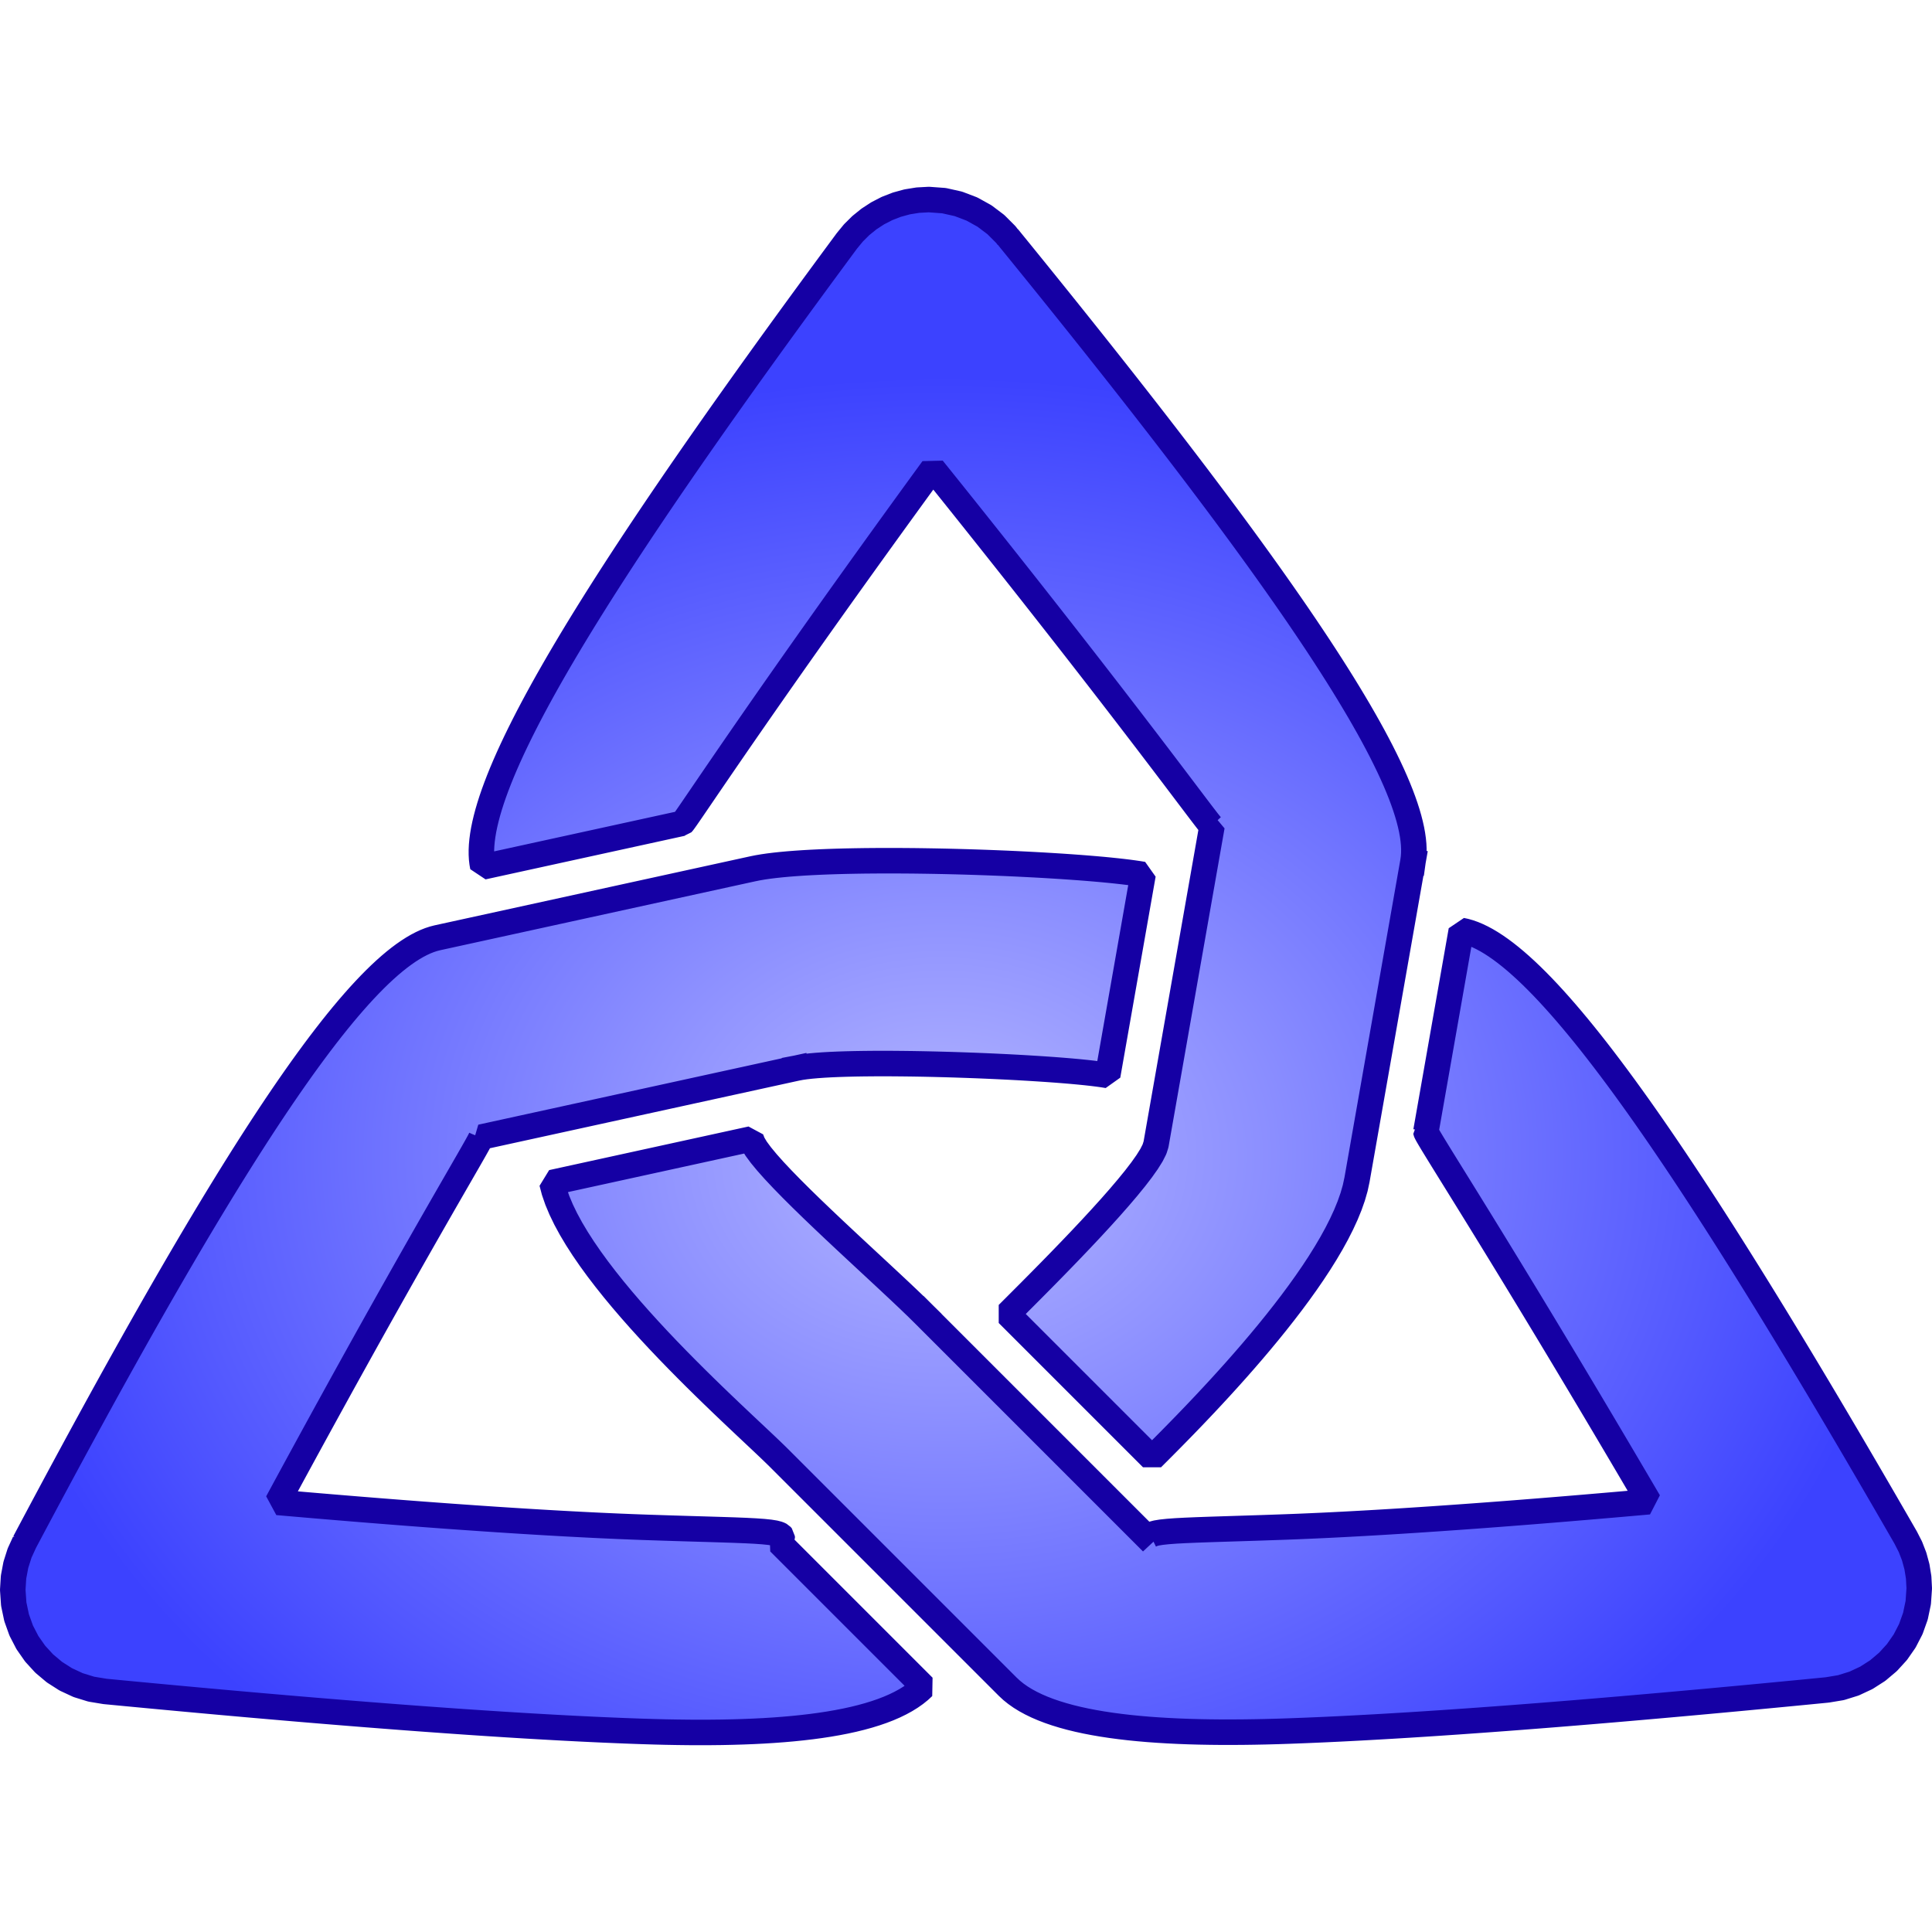
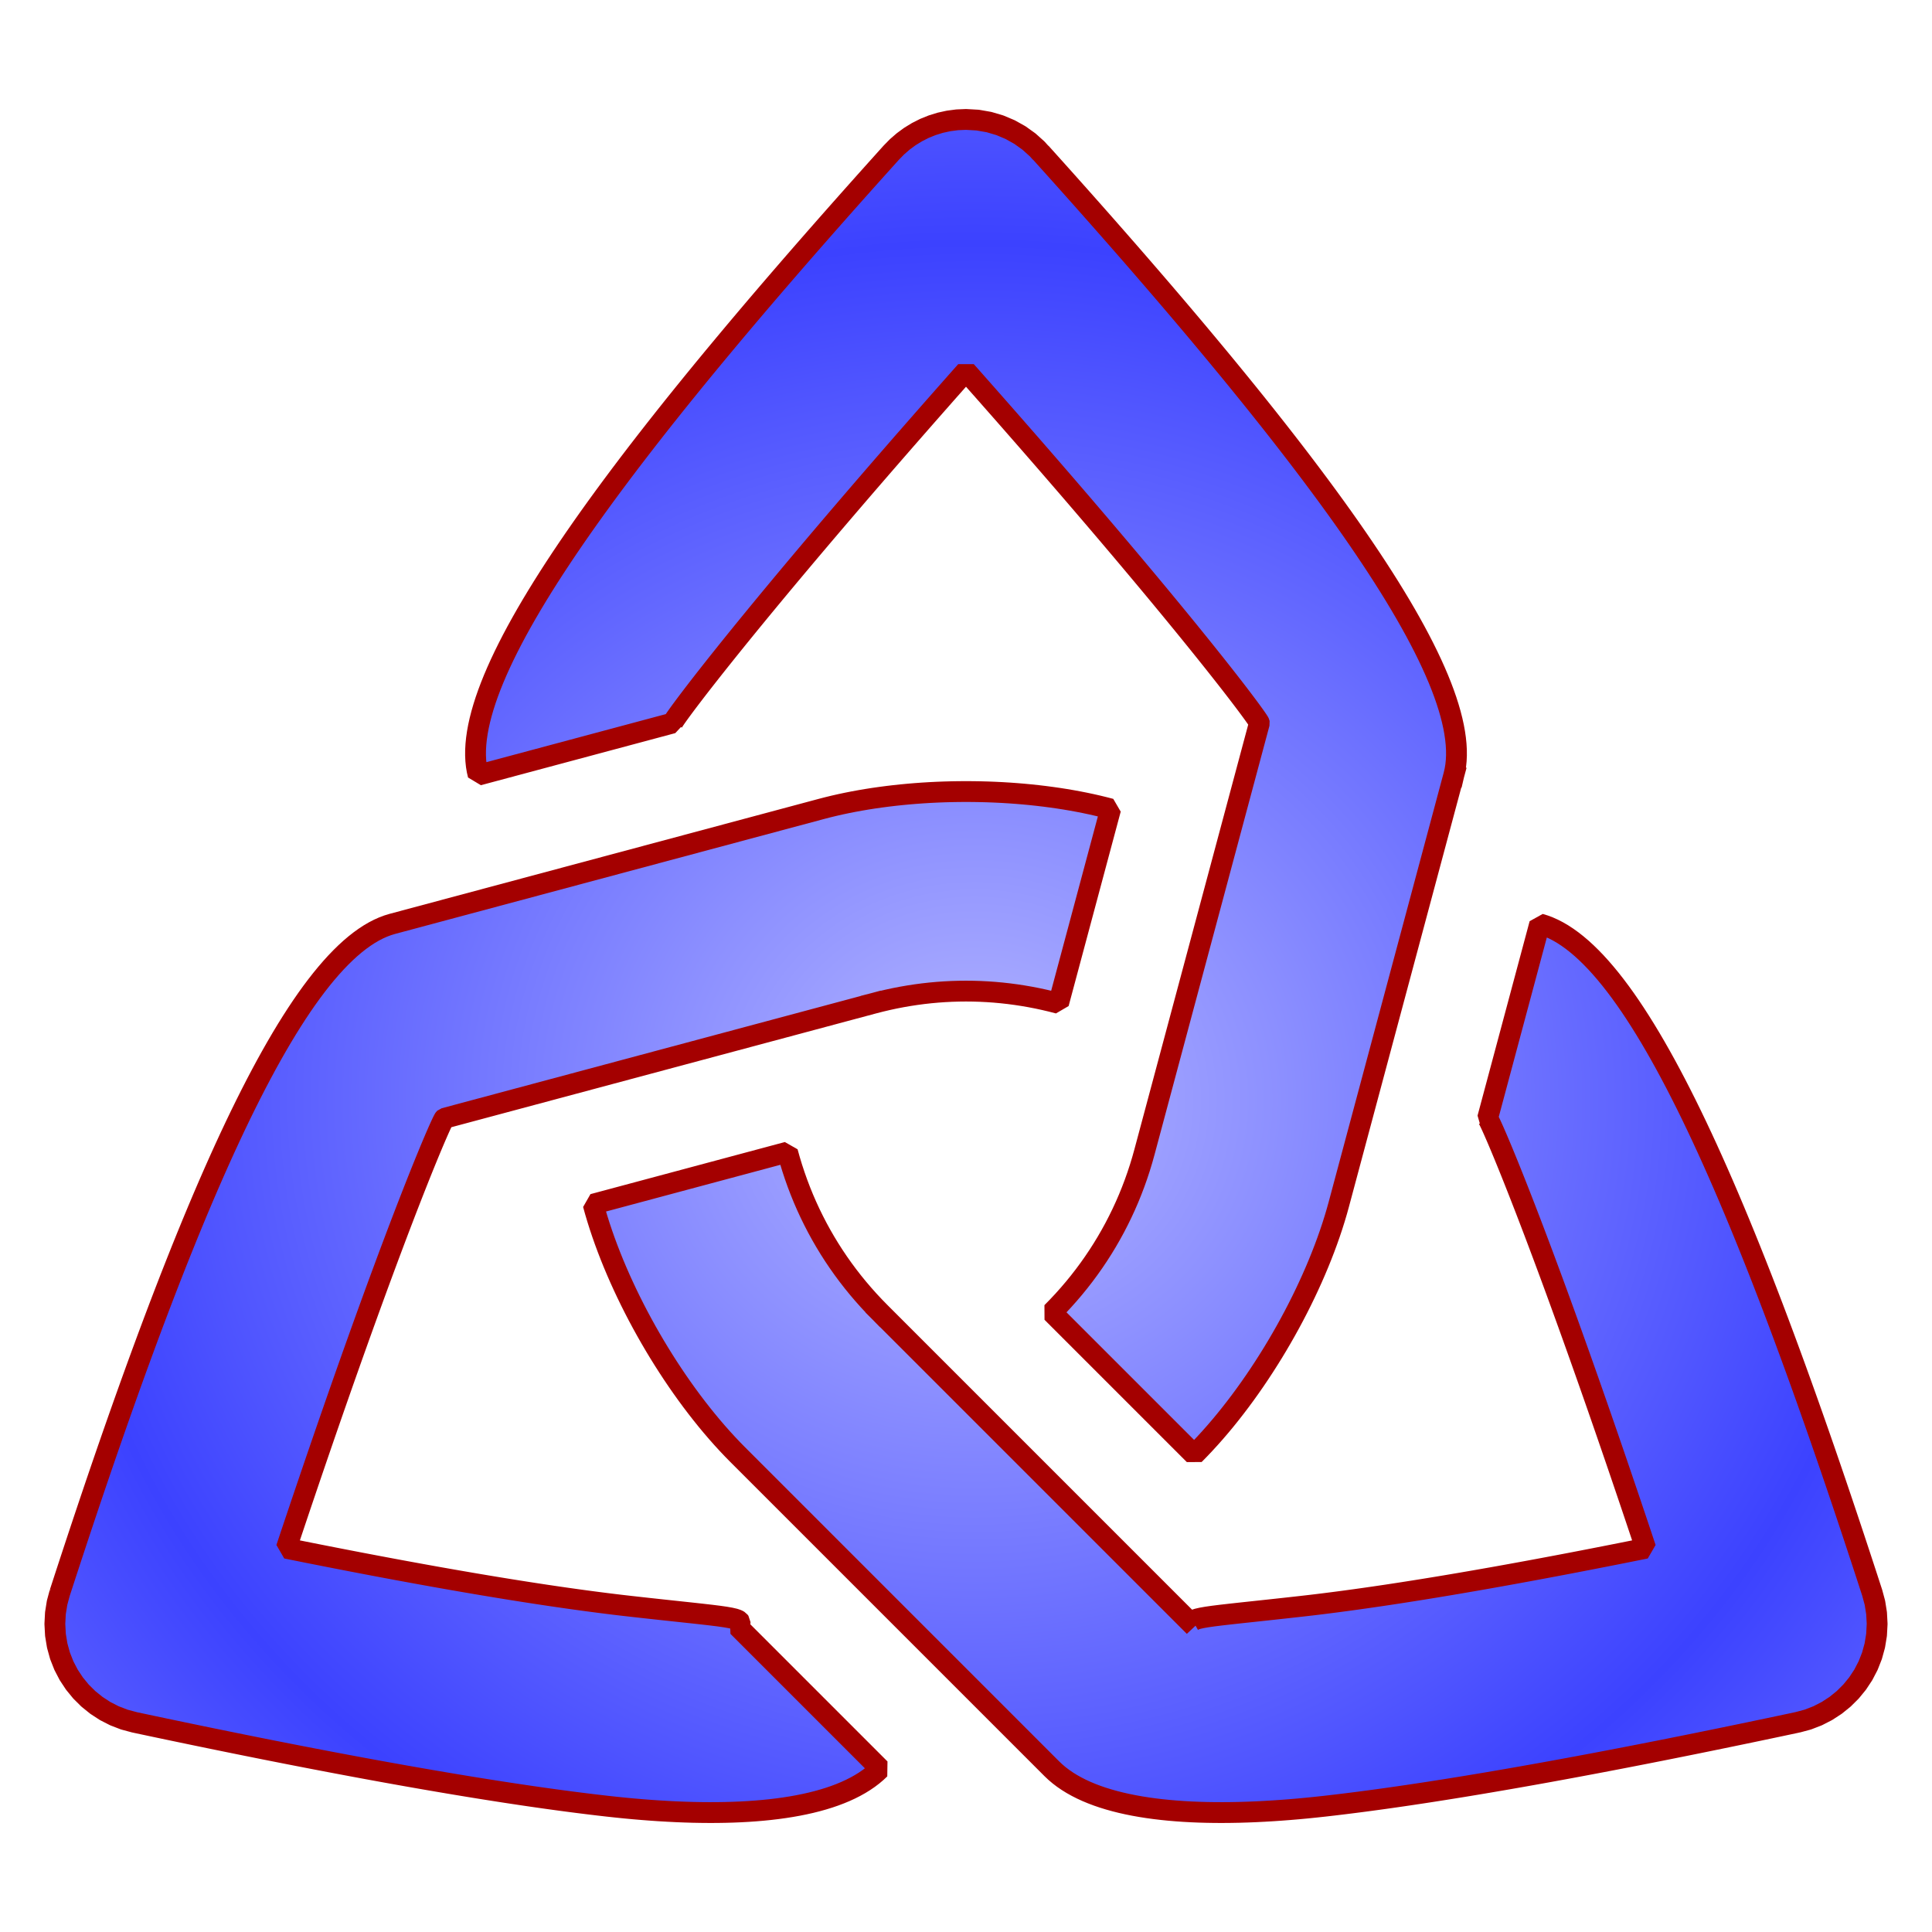
- <svg xmlns="http://www.w3.org/2000/svg" xmlns:xlink="http://www.w3.org/1999/xlink" version="1.2" id="svg2" width="227.22" height="227.22">
+ <svg xmlns="http://www.w3.org/2000/svg" xmlns:xlink="http://www.w3.org/1999/xlink" version="1.2" id="svg2" width="278.38" height="278.38">
  <defs id="defs8">
    <linearGradient id="linearGradient3763">
      <stop style="stop-color:#b4b6ff;stop-opacity:1;" offset="0" id="stop3765" />
      <stop style="stop-color:#3c42ff;stop-opacity:1;" offset="1" id="stop3767" />
    </linearGradient>
-     <radialGradient xlink:href="#linearGradient3763" id="radialGradient3769" cx="-34.245" cy="20.796" fx="-34.245" fy="20.796" r="113.61" gradientTransform="matrix(1,0,0,0.8066363,0,-1.32341)" gradientUnits="userSpaceOnUse" />
+     <radialGradient xlink:href="#linearGradient3763" id="radialGradient3802" cx="-3.153" cy="-1.477" fx="-3.153" fy="-1.477" r="132.785" gradientTransform="matrix(1,0,0,0.9179945,0,-2.374477)" gradientUnits="userSpaceOnUse" />
+     <radialGradient xlink:href="#linearGradient3763" id="radialGradient3804" gradientUnits="userSpaceOnUse" gradientTransform="matrix(1,0,0,0.9179945,0,-2.374477)" cx="-3.153" cy="-1.477" fx="-3.153" fy="-1.477" r="132.785" />
+     <radialGradient xlink:href="#linearGradient3763" id="radialGradient3833" cx="1.238" cy="-17.978" fx="1.238" fy="-17.978" r="132.785" gradientTransform="matrix(1,0,0,0.9299277,0,8.652489)" gradientUnits="userSpaceOnUse" spreadMethod="reflect" />
+     <radialGradient xlink:href="#linearGradient3763" id="radialGradient3837" gradientUnits="userSpaceOnUse" gradientTransform="matrix(1,0,0,0.9299277,0,8.652489)" spreadMethod="reflect" cx="1.238" cy="-17.978" fx="1.238" fy="-17.978" r="132.785" />
+     <radialGradient xlink:href="#linearGradient3763-5" id="radialGradient3837-3" gradientUnits="userSpaceOnUse" gradientTransform="matrix(1,0,0,0.9299277,0,8.652489)" spreadMethod="reflect" cx="1.238" cy="-17.978" fx="1.238" fy="-17.978" r="132.785" />
+     <linearGradient id="linearGradient3763-5">
+       <stop style="stop-color:#b4b6ff;stop-opacity:1;" offset="0" id="stop3765-3" />
+       <stop style="stop-color:#3c42ff;stop-opacity:1;" offset="1" id="stop3767-9" />
+     </linearGradient>
+     <radialGradient xlink:href="#linearGradient3763-5" id="radialGradient3835-8" gradientUnits="userSpaceOnUse" gradientTransform="matrix(1,0,0,0.9299277,0,8.652489)" spreadMethod="reflect" cx="1.238" cy="-17.978" fx="1.238" fy="-17.978" r="132.785" />
+     <linearGradient id="linearGradient3856">
+       <stop style="stop-color:#b4b6ff;stop-opacity:1;" offset="0" id="stop3858" />
+       <stop style="stop-color:#3c42ff;stop-opacity:1;" offset="1" id="stop3860" />
+     </linearGradient>
+     <radialGradient r="132.785" fy="-17.978" fx="1.238" cy="-17.978" cx="1.238" spreadMethod="reflect" gradientTransform="matrix(1,0,0,0.9299277,0,8.652489)" gradientUnits="userSpaceOnUse" id="radialGradient3864" xlink:href="#linearGradient3763-5" />
  </defs>
-   <g id="g10" style="fill:none;stroke:#000000;stroke-width:1;stroke-linecap:square;stroke-linejoin:bevel" transform="translate(0.00325061,21.97035)">
-     <g transform="translate(145.065,98.4838)" font-size="9" font-weight="400" font-style="normal" id="g12" style="font-size:9px;font-style:normal;font-weight:400;fill:#3c42ff;fill-opacity:1;stroke:#1500a4;stroke-width:3;stroke-linecap:square;stroke-linejoin:bevel;stroke-opacity:1;font-family:Sans Serif">
-       <path vector-effect="none" d="M 21.11,-19.134 14.527,18.291 14.316,19.277 14.023,20.295 13.655,21.343 13.216,22.417 12.71,23.515 12.143,24.634 11.519,25.769 10.842,26.918 10.117,28.079 9.349,29.247 8.542,30.42 7.701,31.594 6.831,32.767 5.936,33.934 5.022,35.094 4.092,36.243 3.151,37.378 2.204,38.496 1.255,39.593 0.31,40.666 -0.628,41.713 -1.553,42.73 -2.461,43.714 -3.347,44.662 -4.207,45.57 -5.036,46.437 -5.829,47.257 -6.582,48.029 -7.29,48.75 -7.948,49.415 -8.552,50.022 -9.098,50.568 -9.58,51.05 -26.55,34.08 -25.711,33.241 -24.773,32.301 -23.75,31.275 -22.66,30.175 -21.519,29.016 -20.342,27.81 -19.146,26.572 -17.946,25.315 -16.759,24.052 -15.601,22.798 -14.487,21.566 -13.434,20.369 -12.458,19.222 -11.574,18.138 -10.8,17.13 -10.15,16.212 -9.641,15.397 -9.289,14.7 -9.11,14.134 -2.527,-23.291 -2.542,-23.291 -2.581,-23.324 -2.644,-23.391 -2.731,-23.493 -2.842,-23.63 -2.979,-23.801 -3.14,-24.008 -3.326,-24.249 -3.538,-24.525 -3.776,-24.836 -4.04,-25.183 -4.33,-25.565 -4.646,-25.983 -4.989,-26.437 -5.36,-26.926 -5.757,-27.452 -6.182,-28.014 -6.634,-28.611 -7.115,-29.246 -7.624,-29.916 -8.161,-30.624 -8.727,-31.368 -9.322,-32.149 -9.946,-32.968 -10.599,-33.823 -11.283,-34.715 -11.996,-35.646 -12.739,-36.613 -13.513,-37.618 -14.317,-38.662 -15.153,-39.743 -16.019,-40.862 -16.917,-42.019 -17.847,-43.215 -18.809,-44.449 -19.803,-45.722 -20.829,-47.033 -21.888,-48.383 -22.98,-49.773 -24.104,-51.201 -25.263,-52.669 -26.455,-54.176 -27.681,-55.722 -28.941,-57.308 -30.235,-58.934 -31.564,-60.6 -32.928,-62.306 -34.328,-64.052 -35.363,-65.34 -35.846,-64.677 -37.101,-62.953 -38.324,-61.268 -39.516,-59.622 -40.678,-58.014 -41.809,-56.446 -42.91,-54.915 -43.981,-53.423 -45.022,-51.969 -46.034,-50.554 -47.016,-49.176 -47.969,-47.836 -48.893,-46.534 -49.789,-45.269 -50.656,-44.042 -51.495,-42.852 -52.306,-41.699 -53.089,-40.583 -53.845,-39.504 -54.573,-38.462 -55.274,-37.456 -55.949,-36.487 -56.596,-35.554 -57.218,-34.658 -57.813,-33.797 -58.382,-32.973 -58.925,-32.184 -59.443,-31.431 -59.936,-30.713 -60.404,-30.031 -60.846,-29.385 -61.264,-28.773 -61.658,-28.197 -62.028,-27.655 -62.373,-27.148 -62.695,-26.676 -62.994,-26.238 -63.269,-25.834 -63.521,-25.465 -63.75,-25.13 -63.957,-24.829 -64.141,-24.562 -64.303,-24.328 -64.444,-24.128 -64.562,-23.962 -64.659,-23.828 -64.735,-23.728 -64.79,-23.661 -64.824,-23.627 -64.837,-23.625 -88.283,-18.497 -88.367,-18.957 -88.423,-19.441 -88.451,-19.951 -88.452,-20.484 -88.426,-21.043 -88.372,-21.625 -88.291,-22.232 -88.184,-22.864 -88.049,-23.519 -87.888,-24.198 -87.701,-24.902 -87.487,-25.629 -87.248,-26.38 -86.982,-27.154 -86.69,-27.952 -86.373,-28.773 -86.031,-29.618 -85.663,-30.486 -85.27,-31.378 -84.852,-32.292 -84.409,-33.229 -83.941,-34.19 -83.449,-35.173 -82.933,-36.178 -82.392,-37.207 -81.827,-38.258 -81.239,-39.331 -80.626,-40.427 -79.99,-41.544 -79.331,-42.685 -78.648,-43.847 -77.943,-45.031 -77.214,-46.237 -76.463,-47.464 -75.688,-48.714 -74.892,-49.985 -74.073,-51.277 -73.232,-52.591 -72.369,-53.926 -71.484,-55.283 -70.578,-56.66 -69.65,-58.059 -68.7,-59.479 -67.73,-60.919 -66.738,-62.38 -65.725,-63.862 -64.692,-65.364 -63.638,-66.887 -62.564,-68.43 -61.469,-69.994 -60.355,-71.578 -59.22,-73.181 -58.066,-74.805 -56.892,-76.449 -55.698,-78.112 -54.486,-79.796 -53.254,-81.499 -52.003,-83.221 -50.733,-84.963 -49.444,-86.724 -48.137,-88.505 -46.812,-90.304 -45.468,-92.123 -44.692,-93.067 -43.825,-93.927 -42.875,-94.695 -41.848,-95.365 -40.752,-95.93 -39.594,-96.381 -38.382,-96.712 -37.122,-96.916 -35.822,-96.986 -34.048,-96.856 -32.356,-96.478 -30.763,-95.871 -29.288,-95.053 -27.949,-94.043 -26.765,-92.859 -26.53,-92.547 -26.517,-92.564 -25.044,-90.753 -23.591,-88.961 -22.157,-87.188 -20.744,-85.434 -19.351,-83.7 -17.979,-81.985 -16.627,-80.289 -15.296,-78.613 -13.986,-76.957 -12.697,-75.321 -11.429,-73.704 -10.183,-72.108 -8.958,-70.531 -7.755,-68.974 -6.574,-67.438 -5.415,-65.922 -4.278,-64.427 -3.164,-62.951 -2.072,-61.497 -1.003,-60.063 0.043,-58.649 1.066,-57.257 2.066,-55.885 3.042,-54.535 3.995,-53.205 4.924,-51.896 5.829,-50.609 6.71,-49.343 7.567,-48.099 8.399,-46.876 9.207,-45.674 9.991,-44.495 10.749,-43.336 11.482,-42.2 12.19,-41.086 12.873,-39.994 13.53,-38.923 14.161,-37.875 14.767,-36.85 15.346,-35.846 15.9,-34.865 16.427,-33.907 16.927,-32.971 17.401,-32.058 17.847,-31.167 18.267,-30.3 18.66,-29.455 19.025,-28.634 19.363,-27.835 19.673,-27.06 19.955,-26.308 20.209,-25.58 20.435,-24.875 20.633,-24.193 20.802,-23.535 20.943,-22.901 21.054,-22.291 21.137,-21.705 21.191,-21.142 21.215,-20.604 21.209,-20.09 21.175,-19.6 21.11,-19.134 M -51.374,5.163 -88.497,13.283 -88.487,13.293 -88.495,13.332 -88.522,13.4 -88.567,13.496 -88.63,13.623 -88.712,13.778 -88.812,13.964 -88.931,14.18 -89.068,14.425 -89.224,14.702 -89.398,15.009 -89.591,15.347 -89.802,15.715 -90.031,16.116 -90.28,16.547 -90.547,17.011 -90.832,17.506 -91.136,18.034 -91.459,18.594 -91.8,19.187 -92.16,19.812 -92.539,20.471 -92.937,21.163 -93.353,21.888 -93.788,22.648 -94.242,23.441 -94.714,24.268 -95.206,25.129 -95.716,26.026 -96.245,26.956 -96.793,27.922 -97.359,28.924 -97.945,29.96 -98.549,31.033 -99.173,32.141 -99.815,33.285 -100.477,34.466 -101.157,35.683 -101.857,36.937 -102.575,38.228 -103.312,39.557 -104.069,40.922 -104.845,42.325 -105.639,43.767 -106.453,45.246 -107.286,46.763 -108.138,48.319 -109.009,49.914 -109.9,51.548 -110.81,53.221 -111.738,54.933 -112.445,56.239 -112.186,56.261 -111.05,56.36 -109.924,56.457 -108.808,56.553 -107.702,56.647 -106.605,56.739 -105.519,56.83 -104.442,56.919 -103.375,57.007 -102.318,57.093 -101.271,57.177 -100.234,57.26 -99.206,57.34 -98.188,57.42 -97.18,57.498 -96.182,57.574 -95.193,57.649 -94.215,57.721 -93.246,57.793 -92.287,57.863 -91.337,57.931 -90.397,57.997 -89.467,58.062 -88.547,58.126 -87.636,58.187 -86.735,58.248 -85.844,58.306 -84.962,58.363 -84.09,58.418 -83.228,58.472 -82.375,58.524 -81.532,58.575 -80.699,58.624 -79.875,58.671 -79.061,58.717 -78.256,58.761 -77.461,58.803 -76.676,58.844 -75.9,58.884 -75.133,58.922 -74.377,58.958 -73.629,58.992 -72.892,59.025 -72.164,59.057 -71.445,59.086 -70.736,59.115 -70.036,59.141 -69.346,59.166 -68.666,59.19 -66.203,59.269 -63.986,59.337 -62.004,59.395 -60.248,59.448 -58.709,59.499 -57.378,59.552 -56.245,59.61 -55.3,59.677 -54.535,59.756 -53.941,59.851 -53.507,59.965 -53.224,60.103 -53.083,60.266 -53.075,60.459 -53.191,60.686 -53.42,60.95 -36.45,77.92 -36.91,78.347 -37.415,78.753 -37.963,79.138 -38.555,79.504 -39.188,79.849 -39.861,80.176 -40.574,80.484 -41.325,80.773 -42.114,81.044 -42.939,81.297 -43.799,81.533 -44.693,81.753 -45.62,81.956 -46.58,82.142 -47.57,82.314 -48.59,82.469 -49.639,82.611 -50.716,82.737 -51.819,82.85 -52.948,82.949 -54.102,83.035 -55.279,83.108 -56.478,83.168 -57.699,83.216 -58.94,83.253 -60.2,83.279 -61.479,83.293 -62.774,83.298 -64.086,83.292 -65.412,83.276 -66.753,83.252 -68.106,83.218 -69.471,83.176 -70.175,83.152 -70.889,83.126 -71.612,83.099 -72.346,83.069 -73.09,83.038 -73.843,83.006 -74.606,82.972 -75.379,82.936 -76.162,82.899 -76.954,82.86 -77.757,82.819 -78.569,82.777 -79.39,82.733 -80.222,82.687 -81.063,82.64 -81.914,82.591 -82.775,82.541 -83.645,82.489 -84.525,82.435 -85.415,82.38 -86.314,82.323 -87.224,82.264 -88.142,82.204 -89.071,82.142 -90.009,82.079 -90.957,82.013 -91.914,81.947 -92.881,81.878 -93.858,81.808 -94.844,81.737 -95.84,81.664 -96.845,81.589 -97.86,81.513 -98.885,81.434 -99.919,81.355 -100.962,81.273 -102.016,81.191 -103.078,81.106 -104.15,81.02 -105.232,80.932 -106.323,80.843 -107.424,80.752 -108.534,80.66 -109.654,80.566 -110.783,80.47 -111.922,80.372 -113.07,80.273 -114.227,80.173 -115.394,80.071 -116.571,79.967 -117.756,79.862 -118.952,79.755 -120.156,79.646 -121.37,79.536 -122.593,79.424 -123.826,79.311 -125.068,79.196 -126.32,79.079 -127.58,78.961 -128.85,78.841 -130.13,78.72 -131.419,78.597 -132.717,78.473 -134.342,78.204 -135.886,77.726 -137.334,77.053 -138.668,76.201 -139.875,75.186 -140.939,74.023 -141.844,72.727 -142.575,71.314 -143.116,69.8 -143.452,68.199 -143.568,66.528 -143.475,65.027 -143.203,63.582 -142.765,62.203 -142.17,60.903 -142.169,60.905 -141.095,58.884 -140.031,56.889 -138.977,54.919 -137.932,52.974 -136.896,51.055 -135.87,49.161 -134.853,47.294 -133.846,45.452 -132.849,43.637 -131.861,41.848 -130.883,40.086 -129.914,38.35 -128.955,36.642 -128.006,34.961 -127.066,33.307 -126.136,31.681 -125.216,30.083 -124.305,28.512 -123.404,26.97 -122.513,25.456 -121.632,23.971 -120.76,22.514 -119.898,21.086 -119.046,19.688 -118.204,18.318 -117.371,16.978 -116.549,15.668 -115.736,14.387 -114.933,13.137 -114.14,11.917 -113.357,10.727 -112.584,9.568 -111.821,8.44 -111.067,7.342 -110.324,6.276 -109.591,5.241 -108.868,4.238 -108.154,3.266 -107.451,2.326 -106.758,1.419 -106.075,0.543 -105.402,-0.3 -104.739,-1.11 -104.086,-1.887 -103.443,-2.631 -102.811,-3.342 -102.188,-4.02 -101.576,-4.664 -100.974,-5.274 -100.383,-5.85 -99.801,-6.392 -99.23,-6.9 -98.669,-7.373 -98.118,-7.812 -97.577,-8.215 -97.047,-8.583 -96.527,-8.916 -96.018,-9.214 -95.518,-9.476 -95.03,-9.702 -94.551,-9.892 -94.083,-10.045 -93.626,-10.163 -56.503,-18.283 -55.943,-18.395 -55.326,-18.5 -54.656,-18.597 -53.935,-18.686 -53.166,-18.767 -52.351,-18.842 -51.493,-18.909 -50.594,-18.97 -49.657,-19.023 -48.684,-19.07 -47.678,-19.111 -46.641,-19.145 -45.577,-19.173 -44.486,-19.195 -43.373,-19.212 -42.238,-19.222 -41.086,-19.228 -39.918,-19.227 -38.737,-19.222 -37.546,-19.212 -36.347,-19.196 -35.142,-19.176 -33.935,-19.152 -32.727,-19.123 -31.521,-19.09 -30.32,-19.052 -29.126,-19.011 -27.941,-18.966 -26.769,-18.918 -25.612,-18.866 -24.472,-18.81 -23.351,-18.752 -22.253,-18.691 -21.18,-18.626 -20.134,-18.56 -19.118,-18.49 -18.134,-18.419 -17.186,-18.345 -16.274,-18.269 -15.403,-18.192 -14.574,-18.112 -13.79,-18.031 -13.054,-17.949 -12.367,-17.866 -11.734,-17.781 -11.155,-17.696 -10.634,-17.61 -14.791,6.027 -15.326,5.941 -15.94,5.855 -16.628,5.77 -17.386,5.686 -18.209,5.604 -19.092,5.523 -20.031,5.445 -21.022,5.368 -22.059,5.294 -23.139,5.223 -24.256,5.154 -25.405,5.088 -26.584,5.026 -27.785,4.968 -29.006,4.913 -30.241,4.862 -31.487,4.816 -32.737,4.774 -33.988,4.737 -35.236,4.705 -36.474,4.678 -37.7,4.657 -38.907,4.642 -40.093,4.632 -41.251,4.629 -42.378,4.632 -43.469,4.642 -44.519,4.659 -45.523,4.683 -46.478,4.714 -47.378,4.753 -48.219,4.8 -48.996,4.856 -49.705,4.919 -50.34,4.991 -50.899,5.072 -51.374,5.163 M -36.45,34.08 -9.58,60.95 -9.811,60.684 -9.928,60.456 -9.921,60.261 -9.782,60.096 -9.501,59.957 -9.068,59.841 -8.474,59.744 -7.709,59.663 -6.765,59.593 -5.632,59.533 -4.301,59.477 -2.761,59.422 -1.005,59.366 0.979,59.303 3.198,59.232 5.663,59.147 6.344,59.122 7.035,59.096 7.735,59.068 8.445,59.038 9.165,59.007 9.893,58.974 10.632,58.94 11.38,58.904 12.137,58.866 12.904,58.827 13.681,58.786 14.467,58.743 15.263,58.699 16.068,58.653 16.883,58.606 17.708,58.557 18.542,58.506 19.386,58.454 20.24,58.4 21.103,58.344 21.976,58.287 22.858,58.228 23.75,58.168 24.652,58.106 25.564,58.042 26.485,57.977 27.416,57.91 28.357,57.842 29.307,57.772 30.268,57.7 31.238,57.627 32.217,57.552 33.207,57.475 34.206,57.397 35.215,57.317 36.234,57.235 37.263,57.152 38.301,57.067 39.349,56.981 40.407,56.892 41.475,56.803 42.553,56.711 43.641,56.618 44.739,56.524 45.846,56.427 46.963,56.329 48.09,56.23 48.854,56.162 48.252,55.135 47.244,53.42 46.257,51.744 45.291,50.107 44.345,48.508 43.419,46.946 42.514,45.423 41.63,43.937 40.766,42.489 39.922,41.078 39.099,39.703 38.296,38.366 37.514,37.065 36.752,35.801 36.01,34.573 35.288,33.38 34.587,32.224 33.906,31.102 33.245,30.017 32.605,28.966 31.984,27.95 31.384,26.969 30.804,26.022 30.244,25.11 29.704,24.232 29.184,23.387 28.684,22.576 28.204,21.799 27.744,21.054 27.304,20.343 26.884,19.665 26.484,19.019 26.103,18.405 25.743,17.824 25.402,17.275 25.081,16.757 24.78,16.271 24.499,15.816 24.238,15.392 23.996,14.999 23.774,14.637 23.571,14.306 23.388,14.005 23.225,13.733 23.081,13.492 22.957,13.28 22.852,13.098 22.767,12.944 22.702,12.82 22.656,12.725 22.629,12.658 22.622,12.62 22.634,12.61 26.791,-11.027 27.256,-10.928 27.734,-10.791 28.223,-10.618 28.724,-10.407 29.238,-10.16 29.764,-9.877 30.302,-9.557 30.852,-9.201 31.414,-8.809 31.988,-8.381 32.574,-7.918 33.172,-7.42 33.782,-6.886 34.404,-6.318 35.038,-5.715 35.684,-5.077 36.341,-4.405 37.011,-3.699 37.692,-2.958 38.385,-2.184 39.09,-1.376 39.806,-0.535 40.535,0.339 41.275,1.246 42.027,2.186 42.79,3.159 43.566,4.165 44.352,5.202 45.151,6.272 45.961,7.373 46.782,8.507 47.616,9.671 48.46,10.867 49.316,12.095 50.184,13.353 51.063,14.642 51.954,15.961 52.856,17.311 53.769,18.691 54.694,20.101 55.63,21.541 56.577,23.01 57.536,24.509 58.506,26.037 59.487,27.594 60.48,29.18 61.483,30.794 62.498,32.437 63.525,34.108 64.562,35.808 65.61,37.535 66.67,39.29 67.74,41.072 68.822,42.882 69.915,44.719 71.018,46.583 72.133,48.473 73.259,50.39 74.395,52.334 75.543,54.303 76.702,56.299 77.871,58.32 79.051,60.367 79.609,61.457 80.055,62.607 80.382,63.812 80.583,65.063 80.651,66.354 80.536,68.024 80.201,69.623 79.661,71.136 78.932,72.547 78.029,73.843 76.968,75.005 75.764,76.021 74.433,76.873 72.99,77.547 71.45,78.027 69.829,78.297 69.825,78.297 68.525,78.424 67.235,78.55 65.954,78.674 64.683,78.796 63.421,78.917 62.168,79.036 60.925,79.154 59.691,79.27 58.466,79.384 57.251,79.497 56.045,79.608 54.849,79.717 53.662,79.825 52.484,79.931 51.316,80.036 50.158,80.139 49.008,80.24 47.869,80.34 46.738,80.438 45.618,80.535 44.506,80.63 43.404,80.723 42.312,80.814 41.229,80.904 40.156,80.993 39.092,81.079 38.038,81.165 36.993,81.248 35.958,81.33 34.933,81.41 33.917,81.489 32.91,81.566 31.913,81.641 30.926,81.714 29.949,81.786 28.981,81.857 28.022,81.925 27.074,81.992 26.135,82.058 25.205,82.121 24.285,82.184 23.375,82.244 22.475,82.303 21.584,82.36 20.703,82.416 19.832,82.469 18.971,82.522 18.119,82.572 17.277,82.621 16.445,82.668 15.622,82.714 14.809,82.758 14.006,82.8 13.213,82.841 12.429,82.88 11.656,82.917 10.892,82.953 10.138,82.987 9.394,83.019 8.659,83.05 7.935,83.079 7.22,83.106 6.515,83.132 5.149,83.177 3.794,83.213 2.453,83.24 1.125,83.258 -0.188,83.266 -1.485,83.265 -2.765,83.252 -4.027,83.229 -5.269,83.195 -6.492,83.148 -7.693,83.09 -8.871,83.019 -10.026,82.936 -11.157,82.838 -12.262,82.728 -13.34,82.602 -14.39,82.463 -15.412,82.308 -16.404,82.138 -17.364,81.953 -18.293,81.751 -19.189,81.533 -20.05,81.297 -20.877,81.044 -21.666,80.774 -22.419,80.485 -23.133,80.178 -23.808,79.851 -24.442,79.506 -25.034,79.14 -25.584,78.754 -26.089,78.348 -26.55,77.92 -53.42,51.05 -53.898,50.58 -54.459,50.04 -55.096,49.434 -55.804,48.766 -56.577,48.039 -57.409,47.257 -58.293,46.422 -59.225,45.539 -60.197,44.61 -61.204,43.64 -62.24,42.631 -63.3,41.587 -64.376,40.511 -65.464,39.407 -66.557,38.279 -67.649,37.129 -68.734,35.961 -69.807,34.779 -70.861,33.586 -71.891,32.385 -72.89,31.18 -73.852,29.974 -74.773,28.771 -75.644,27.574 -76.462,26.386 -77.219,25.211 -77.91,24.053 -78.529,22.914 -79.069,21.799 -79.526,20.71 -79.892,19.651 -80.163,18.625 -56.717,13.497 -56.521,14.005 -56.136,14.643 -55.579,15.398 -54.868,16.257 -54.02,17.209 -53.051,18.24 -51.979,19.339 -50.822,20.492 -49.595,21.688 -48.316,22.913 -47.003,24.157 -45.672,25.405 -44.341,26.646 -43.027,27.867 -41.746,29.056 -40.517,30.2 -39.355,31.287 -38.279,32.304 -37.304,33.239 -36.45,34.08" id="path14" style="fill-rule:evenodd;fill-opacity:1;fill:url(#radialGradient3769)" />
-     </g>
+   <g id="g3058" font-style="normal" font-weight="400" font-size="9" transform="translate(139.19,166.5606)" style="font-size:9px;font-style:normal;font-weight:400;fill:url(#radialGradient3837-3);fill-opacity:1;stroke:#a40000;stroke-width:3;stroke-linecap:square;stroke-linejoin:bevel;stroke-opacity:1;font-family:Sans Serif">
+     <path id="path3060" d="M 70.288,-54.87 53.724,6.95 53.434,7.993 53.121,9.045 52.786,10.105 52.429,11.171 52.052,12.243 51.654,13.319 51.235,14.4 50.798,15.483 50.341,16.567 49.866,17.653 49.373,18.738 48.863,19.823 48.337,20.905 47.794,21.985 47.236,23.06 46.662,24.131 46.074,25.195 45.472,26.253 44.857,27.304 44.229,28.345 43.588,29.377 42.936,30.398 42.273,31.408 41.599,32.406 40.915,33.389 40.221,34.359 39.518,35.313 38.807,36.251 38.088,37.171 37.362,38.074 36.629,38.957 35.889,39.82 35.144,40.661 34.394,41.481 33.639,42.278 32.88,43.051 12.374,22.545 13.202,21.698 14.009,20.835 14.793,19.956 15.557,19.061 16.298,18.151 17.017,17.226 17.714,16.285 18.389,15.33 19.041,14.361 19.67,13.378 20.277,12.38 20.86,11.37 21.421,10.346 21.957,9.309 22.471,8.26 22.961,7.198 23.427,6.124 23.868,5.039 24.286,3.942 24.679,2.833 25.048,1.714 25.392,0.584 25.712,-0.556 42.276,-62.375 42.27,-62.406 42.241,-62.465 42.191,-62.553 42.118,-62.669 42.023,-62.815 41.904,-62.99 41.763,-63.194 41.598,-63.428 41.41,-63.691 41.198,-63.983 40.962,-64.306 40.701,-64.659 40.416,-65.041 40.106,-65.454 39.77,-65.897 39.41,-66.37 39.024,-66.874 38.612,-67.408 38.174,-67.973 37.709,-68.569 37.218,-69.196 36.7,-69.854 36.155,-70.544 35.583,-71.264 34.982,-72.016 34.355,-72.8 33.698,-73.616 33.014,-74.463 32.301,-75.343 31.559,-76.254 30.788,-77.198 29.987,-78.174 29.157,-79.183 28.297,-80.224 27.407,-81.298 26.487,-82.404 25.535,-83.544 24.553,-84.717 23.54,-85.922 22.496,-87.162 21.419,-88.434 20.311,-89.741 19.171,-91.081 17.998,-92.454 16.793,-93.862 15.555,-95.304 14.284,-96.78 12.979,-98.29 11.641,-99.835 10.268,-101.414 8.862,-103.028 7.421,-104.676 5.946,-106.36 4.435,-108.079 2.89,-109.833 1.309,-111.622 0,-113.099 -1.309,-111.622 -2.89,-109.833 -4.435,-108.079 -5.946,-106.36 -7.421,-104.676 -8.862,-103.028 -10.268,-101.414 -11.641,-99.835 -12.979,-98.29 -14.284,-96.78 -15.555,-95.304 -16.793,-93.862 -17.998,-92.454 -19.171,-91.081 -20.311,-89.741 -21.419,-88.434 -22.496,-87.162 -23.54,-85.922 -24.553,-84.717 -25.535,-83.544 -26.487,-82.404 -27.407,-81.298 -28.297,-80.224 -29.157,-79.183 -29.987,-78.174 -30.788,-77.198 -31.559,-76.254 -32.301,-75.343 -33.014,-74.463 -33.698,-73.616 -34.355,-72.8 -34.982,-72.016 -35.583,-71.264 -36.155,-70.544 -36.7,-69.854 -37.218,-69.196 -37.709,-68.569 -38.174,-67.973 -38.612,-67.408 -39.024,-66.874 -39.41,-66.37 -39.77,-65.897 -40.106,-65.454 -40.416,-65.041 -40.701,-64.659 -40.962,-64.306 -41.198,-63.983 -41.41,-63.691 -41.598,-63.428 -41.763,-63.194 -41.904,-62.99 -42.023,-62.815 -42.118,-62.669 -42.191,-62.553 -42.241,-62.465 -42.27,-62.406 -42.276,-62.375 -70.288,-54.87 -70.444,-55.541 -70.56,-56.24 -70.635,-56.966 -70.67,-57.717 -70.665,-58.496 -70.62,-59.3 -70.536,-60.131 -70.413,-60.987 -70.252,-61.87 -70.051,-62.778 -69.812,-63.712 -69.535,-64.671 -69.221,-65.656 -68.868,-66.666 -68.479,-67.701 -68.052,-68.761 -67.588,-69.846 -67.088,-70.956 -66.551,-72.091 -65.978,-73.25 -65.37,-74.433 -64.726,-75.641 -64.046,-76.873 -63.332,-78.129 -62.582,-79.409 -61.798,-80.712 -60.98,-82.04 -60.127,-83.391 -59.241,-84.765 -58.321,-86.163 -57.368,-87.583 -56.382,-89.027 -55.363,-90.494 -54.311,-91.984 -53.227,-93.496 -52.111,-95.031 -50.963,-96.588 -49.784,-98.168 -48.573,-99.77 -47.331,-101.394 -46.058,-103.04 -44.755,-104.708 -43.422,-106.397 -42.058,-108.108 -40.664,-109.841 -39.241,-111.595 -37.789,-113.37 -36.308,-115.166 -34.797,-116.983 -33.259,-118.822 -31.692,-120.68 -30.097,-122.56 -28.474,-124.46 -26.823,-126.38 -25.145,-128.321 -23.441,-130.281 -21.709,-132.262 -19.951,-134.262 -18.166,-136.283 -16.356,-138.323 -14.52,-140.382 -12.658,-142.461 -10.771,-144.559 -9.94,-145.408 -9.042,-146.187 -8.082,-146.892 -7.064,-147.517 -5.993,-148.059 -4.874,-148.512 -3.71,-148.872 -2.507,-149.135 -1.269,-149.297 0,-149.351 1.691,-149.254 3.325,-148.968 4.89,-148.506 6.377,-147.877 7.773,-147.094 9.069,-146.166 10.253,-145.104 10.756,-144.543 10.771,-144.559 12.658,-142.461 14.52,-140.382 16.356,-138.323 18.166,-136.283 19.951,-134.262 21.709,-132.262 23.441,-130.281 25.145,-128.321 26.823,-126.38 28.474,-124.46 30.097,-122.56 31.692,-120.68 33.259,-118.822 34.797,-116.983 36.308,-115.166 37.789,-113.37 39.241,-111.595 40.664,-109.841 42.058,-108.108 43.422,-106.397 44.755,-104.708 46.058,-103.04 47.331,-101.394 48.573,-99.77 49.784,-98.168 50.963,-96.588 52.111,-95.031 53.227,-93.496 54.311,-91.984 55.363,-90.494 56.382,-89.027 57.368,-87.583 58.321,-86.163 59.241,-84.765 60.127,-83.391 60.98,-82.04 61.798,-80.712 62.582,-79.409 63.332,-78.129 64.046,-76.873 64.726,-75.641 65.37,-74.433 65.978,-73.25 66.551,-72.091 67.088,-70.956 67.588,-69.846 68.052,-68.761 68.479,-67.701 68.868,-66.666 69.221,-65.656 69.535,-64.671 69.812,-63.712 70.051,-62.778 70.252,-61.87 70.413,-60.987 70.536,-60.131 70.62,-59.3 70.665,-58.496 70.67,-57.717 70.635,-56.966 70.56,-56.24 70.444,-55.541 70.288,-54.87 M -13.338,-21.989 -75.157,-5.425 -75.18,-5.404 -75.217,-5.35 -75.267,-5.262 -75.332,-5.141 -75.411,-4.985 -75.503,-4.795 -75.609,-4.571 -75.729,-4.311 -75.863,-4.017 -76.01,-3.687 -76.171,-3.321 -76.346,-2.919 -76.535,-2.481 -76.737,-2.006 -76.953,-1.494 -77.183,-0.945 -77.426,-0.359 -77.683,0.265 -77.953,0.927 -78.237,1.627 -78.535,2.366 -78.846,3.144 -79.17,3.961 -79.508,4.817 -79.859,5.713 -80.224,6.648 -80.603,7.624 -80.994,8.641 -81.399,9.698 -81.818,10.796 -82.249,11.936 -82.694,13.117 -83.153,14.34 -83.624,15.606 -84.109,16.913 -84.608,18.264 -85.119,19.658 -85.643,21.094 -86.181,22.575 -86.732,24.099 -87.296,25.667 -87.873,27.28 -88.464,28.938 -89.067,30.64 -89.684,32.388 -90.313,34.181 -90.956,36.02 -91.611,37.905 -92.28,39.836 -92.961,41.814 -93.656,43.839 -94.363,45.911 -95.083,48.031 -95.817,50.198 -96.563,52.414 -97.322,54.678 -97.94,56.529 -96.977,56.723 -95.759,56.967 -94.551,57.208 -93.353,57.445 -92.166,57.679 -90.989,57.91 -89.823,58.137 -88.667,58.361 -87.521,58.582 -86.385,58.799 -85.259,59.013 -84.144,59.223 -83.039,59.431 -81.944,59.635 -80.859,59.835 -79.784,60.032 -78.72,60.226 -77.665,60.417 -76.621,60.605 -75.587,60.789 -74.562,60.969 -73.548,61.147 -72.544,61.321 -71.55,61.492 -70.566,61.66 -69.592,61.824 -68.627,61.985 -67.673,62.143 -66.729,62.297 -65.794,62.449 -64.87,62.596 -63.955,62.741 -63.05,62.883 -62.155,63.021 -61.27,63.156 -60.395,63.288 -59.529,63.416 -58.673,63.541 -57.827,63.663 -56.991,63.782 -56.164,63.898 -55.347,64.01 -54.54,64.119 -53.743,64.225 -52.955,64.328 -52.177,64.427 -51.408,64.524 -50.649,64.617 -49.9,64.707 -49.16,64.793 -48.429,64.877 -45.841,65.165 -43.525,65.417 -41.47,65.638 -39.663,65.832 -38.093,66.004 -36.747,66.158 -35.612,66.3 -34.676,66.434 -33.927,66.566 -33.352,66.699 -32.94,66.838 -32.678,66.989 -32.553,67.156 -32.553,67.344 -32.667,67.557 -32.88,67.8 -12.374,88.306 -12.885,88.788 -13.429,89.248 -14.007,89.687 -14.618,90.105 -15.26,90.502 -15.934,90.879 -16.637,91.236 -17.371,91.573 -18.133,91.89 -18.922,92.188 -19.739,92.467 -20.583,92.727 -21.452,92.969 -22.345,93.194 -23.263,93.4 -24.203,93.589 -25.166,93.761 -26.151,93.916 -27.157,94.055 -28.182,94.177 -29.227,94.283 -30.29,94.374 -31.371,94.45 -32.469,94.511 -33.583,94.557 -34.712,94.588 -35.855,94.606 -37.013,94.61 -38.183,94.6 -39.365,94.578 -40.559,94.542 -41.763,94.494 -42.977,94.433 -44.2,94.361 -45.431,94.277 -46.67,94.182 -47.915,94.076 -49.166,93.959 -50.422,93.831 -51.682,93.694 -52.456,93.605 -53.241,93.513 -54.035,93.418 -54.84,93.319 -55.655,93.217 -56.481,93.112 -57.316,93.003 -58.162,92.891 -59.017,92.775 -59.883,92.656 -60.759,92.534 -61.645,92.408 -62.541,92.279 -63.447,92.146 -64.363,92.01 -65.29,91.871 -66.226,91.729 -67.172,91.583 -68.128,91.433 -69.094,91.281 -70.07,91.125 -71.056,90.966 -72.052,90.803 -73.057,90.637 -74.073,90.468 -75.098,90.295 -76.133,90.119 -77.178,89.94 -78.233,89.758 -79.298,89.572 -80.372,89.383 -81.456,89.19 -82.55,88.995 -83.653,88.796 -84.767,88.593 -85.889,88.388 -87.022,88.179 -88.164,87.967 -89.316,87.751 -90.478,87.532 -91.649,87.311 -92.829,87.085 -94.02,86.857 -95.219,86.625 -96.429,86.39 -97.647,86.152 -98.876,85.91 -100.113,85.666 -101.361,85.418 -102.617,85.166 -103.884,84.912 -105.159,84.654 -106.444,84.393 -107.738,84.129 -109.042,83.862 -110.355,83.591 -111.677,83.317 -113.009,83.04 -114.35,82.76 -115.7,82.477 -117.06,82.19 -118.428,81.9 -119.806,81.607 -121.29,81.209 -122.706,80.662 -124.046,79.977 -125.301,79.16 -126.461,78.223 -127.519,77.173 -128.464,76.019 -129.289,74.771 -129.983,73.437 -130.539,72.027 -130.947,70.549 -131.199,69.012 -131.285,67.426 -131.204,65.883 -130.966,64.387 -130.58,62.948 -130.577,62.952 -129.704,60.268 -128.834,57.617 -127.969,54.997 -127.108,52.409 -126.25,49.853 -125.397,47.33 -124.547,44.84 -123.702,42.384 -122.86,39.96 -122.022,37.571 -121.188,35.215 -120.358,32.894 -119.532,30.608 -118.709,28.356 -117.891,26.14 -117.076,23.959 -116.265,21.813 -115.457,19.704 -114.654,17.631 -113.853,15.595 -113.057,13.595 -112.264,11.632 -111.475,9.707 -110.69,7.82 -109.908,5.97 -109.13,4.159 -108.355,2.386 -107.584,0.652 -106.816,-1.043 -106.052,-2.698 -105.291,-4.314 -104.534,-5.891 -103.78,-7.426 -103.029,-8.922 -102.282,-10.377 -101.538,-11.79 -100.798,-13.163 -100.061,-14.493 -99.327,-15.782 -98.597,-17.029 -97.87,-18.234 -97.146,-19.395 -96.425,-20.514 -95.708,-21.59 -94.994,-22.622 -94.283,-23.61 -93.575,-24.554 -92.87,-25.454 -92.168,-26.309 -91.47,-27.119 -90.775,-27.884 -90.082,-28.603 -89.393,-29.277 -88.707,-29.905 -88.023,-30.486 -87.343,-31.021 -86.665,-31.509 -85.991,-31.95 -85.32,-32.343 -84.651,-32.689 -83.985,-32.986 -83.323,-33.236 -82.662,-33.437 -20.843,-50.001 -19.945,-50.234 -19.034,-50.456 -18.109,-50.666 -17.172,-50.865 -16.223,-51.052 -15.262,-51.228 -14.292,-51.393 -13.311,-51.547 -12.322,-51.688 -11.325,-51.819 -10.319,-51.938 -9.307,-52.047 -8.289,-52.143 -7.265,-52.228 -6.236,-52.302 -5.203,-52.365 -4.167,-52.416 -3.127,-52.456 -2.086,-52.484 -1.043,-52.501 0,-52.507 1.043,-52.501 2.086,-52.484 3.127,-52.456 4.167,-52.416 5.203,-52.365 6.236,-52.302 7.265,-52.228 8.289,-52.143 9.307,-52.047 10.319,-51.938 11.325,-51.819 12.322,-51.688 13.311,-51.547 14.292,-51.393 15.262,-51.228 16.223,-51.052 17.172,-50.865 18.109,-50.666 19.034,-50.456 19.945,-50.234 20.843,-50.001 13.338,-21.989 12.323,-22.25 11.306,-22.49 10.286,-22.71 9.264,-22.908 8.239,-23.085 7.213,-23.242 6.186,-23.378 5.157,-23.493 4.127,-23.587 3.096,-23.66 2.064,-23.712 1.032,-23.743 0,-23.754 -1.032,-23.743 -2.064,-23.712 -3.096,-23.66 -4.127,-23.587 -5.157,-23.493 -6.186,-23.378 -7.213,-23.242 -8.239,-23.085 -9.264,-22.908 -10.286,-22.71 -11.306,-22.49 -12.323,-22.25 -13.338,-21.989 M -12.374,22.545 32.88,67.8 32.667,67.557 32.553,67.344 32.553,67.156 32.678,66.989 32.94,66.838 33.352,66.699 33.927,66.566 34.676,66.434 35.612,66.3 36.747,66.158 38.093,66.004 39.663,65.832 41.47,65.638 43.525,65.417 45.841,65.165 48.429,64.877 49.16,64.793 49.9,64.707 50.649,64.617 51.408,64.524 52.177,64.427 52.955,64.328 53.743,64.225 54.54,64.119 55.347,64.01 56.164,63.898 56.991,63.782 57.827,63.663 58.673,63.541 59.529,63.416 60.395,63.288 61.27,63.156 62.155,63.021 63.05,62.883 63.955,62.741 64.87,62.596 65.794,62.449 66.729,62.297 67.673,62.143 68.627,61.985 69.592,61.824 70.566,61.66 71.55,61.492 72.544,61.321 73.548,61.147 74.562,60.969 75.587,60.789 76.621,60.605 77.665,60.417 78.72,60.226 79.784,60.032 80.859,59.835 81.944,59.635 83.039,59.431 84.144,59.223 85.259,59.013 86.385,58.799 87.521,58.582 88.667,58.361 89.823,58.137 90.989,57.91 92.166,57.679 93.353,57.445 94.551,57.208 95.759,56.967 96.977,56.723 97.94,56.529 97.322,54.678 96.563,52.414 95.817,50.198 95.083,48.031 94.363,45.911 93.656,43.839 92.961,41.814 92.28,39.836 91.611,37.905 90.956,36.02 90.313,34.181 89.684,32.388 89.067,30.64 88.464,28.938 87.873,27.28 87.296,25.667 86.732,24.099 86.181,22.575 85.643,21.094 85.119,19.658 84.608,18.264 84.109,16.913 83.624,15.606 83.153,14.34 82.694,13.117 82.249,11.936 81.818,10.796 81.399,9.698 80.994,8.641 80.603,7.624 80.224,6.648 79.859,5.713 79.508,4.817 79.17,3.961 78.846,3.144 78.535,2.366 78.237,1.627 77.953,0.927 77.683,0.265 77.426,-0.359 77.183,-0.945 76.953,-1.494 76.737,-2.006 76.535,-2.481 76.346,-2.919 76.171,-3.321 76.01,-3.687 75.863,-4.017 75.729,-4.311 75.609,-4.571 75.503,-4.795 75.411,-4.985 75.332,-5.141 75.267,-5.262 75.217,-5.35 75.18,-5.404 75.157,-5.425 82.662,-33.437 83.323,-33.236 83.985,-32.986 84.651,-32.689 85.32,-32.343 85.991,-31.95 86.665,-31.509 87.343,-31.021 88.023,-30.486 88.707,-29.905 89.393,-29.277 90.082,-28.603 90.775,-27.884 91.47,-27.119 92.168,-26.309 92.87,-25.454 93.575,-24.554 94.283,-23.61 94.994,-22.622 95.708,-21.59 96.425,-20.514 97.146,-19.395 97.87,-18.234 98.597,-17.029 99.327,-15.782 100.061,-14.493 100.798,-13.163 101.538,-11.79 102.282,-10.377 103.029,-8.922 103.78,-7.426 104.534,-5.891 105.291,-4.314 106.052,-2.698 106.816,-1.043 107.584,0.652 108.355,2.386 109.13,4.159 109.908,5.97 110.69,7.82 111.475,9.707 112.264,11.632 113.057,13.595 113.853,15.595 114.654,17.631 115.457,19.704 116.265,21.813 117.076,23.959 117.891,26.14 118.709,28.356 119.532,30.608 120.358,32.894 121.188,35.215 122.022,37.571 122.86,39.96 123.702,42.384 124.547,44.84 125.397,47.33 126.25,49.853 127.108,52.409 127.969,54.997 128.834,57.617 129.704,60.268 130.577,62.952 130.965,64.39 131.203,65.884 131.285,67.426 131.199,69.012 130.947,70.549 130.539,72.028 129.983,73.438 129.289,74.772 128.464,76.021 127.519,77.174 126.462,78.225 125.302,79.162 124.048,79.978 122.71,80.664 121.295,81.211 119.814,81.609 119.806,81.607 118.428,81.9 117.06,82.19 115.7,82.477 114.35,82.76 113.009,83.04 111.677,83.317 110.355,83.591 109.042,83.862 107.738,84.129 106.444,84.393 105.159,84.654 103.884,84.912 102.617,85.166 101.361,85.418 100.113,85.666 98.876,85.91 97.647,86.152 96.429,86.39 95.219,86.625 94.02,86.857 92.829,87.085 91.649,87.311 90.478,87.532 89.316,87.751 88.164,87.967 87.022,88.179 85.889,88.388 84.767,88.593 83.653,88.796 82.55,88.995 81.456,89.19 80.372,89.383 79.298,89.572 78.233,89.758 77.178,89.94 76.133,90.119 75.098,90.295 74.073,90.468 73.057,90.637 72.052,90.803 71.056,90.966 70.07,91.125 69.094,91.281 68.128,91.433 67.172,91.583 66.226,91.729 65.29,91.871 64.363,92.01 63.447,92.146 62.541,92.279 61.645,92.408 60.759,92.534 59.883,92.656 59.017,92.775 58.162,92.891 57.316,93.003 56.481,93.112 55.655,93.217 54.84,93.319 54.035,93.418 53.241,93.513 52.456,93.605 51.682,93.694 50.422,93.831 49.166,93.959 47.915,94.076 46.67,94.182 45.431,94.277 44.2,94.361 42.977,94.433 41.763,94.494 40.559,94.542 39.365,94.578 38.183,94.6 37.013,94.61 35.855,94.606 34.712,94.588 33.583,94.557 32.469,94.511 31.371,94.45 30.29,94.374 29.227,94.283 28.182,94.177 27.157,94.055 26.151,93.916 25.166,93.761 24.203,93.589 23.263,93.4 22.345,93.194 21.452,92.969 20.583,92.727 19.739,92.467 18.922,92.188 18.133,91.89 17.371,91.573 16.637,91.236 15.934,90.879 15.26,90.502 14.618,90.105 14.007,89.687 13.429,89.248 12.885,88.788 12.374,88.306 -32.88,43.051 -33.639,42.278 -34.394,41.481 -35.144,40.661 -35.889,39.82 -36.629,38.957 -37.362,38.074 -38.088,37.171 -38.807,36.251 -39.518,35.313 -40.221,34.359 -40.915,33.389 -41.599,32.406 -42.273,31.408 -42.936,30.398 -43.588,29.377 -44.229,28.345 -44.857,27.304 -45.472,26.253 -46.074,25.195 -46.662,24.131 -47.236,23.06 -47.794,21.985 -48.337,20.905 -48.863,19.823 -49.373,18.738 -49.866,17.653 -50.341,16.567 -50.798,15.483 -51.235,14.4 -51.654,13.319 -52.052,12.243 -52.429,11.171 -52.786,10.105 -53.121,9.045 -53.434,7.993 -53.724,6.95 -25.712,-0.556 -25.392,0.584 -25.048,1.714 -24.679,2.833 -24.286,3.942 -23.868,5.039 -23.427,6.124 -22.961,7.198 -22.471,8.26 -21.957,9.309 -21.421,10.346 -20.86,11.37 -20.277,12.38 -19.67,13.378 -19.041,14.361 -18.389,15.33 -17.714,16.285 -17.017,17.226 -16.298,18.151 -15.557,19.061 -14.793,19.956 -14.009,20.835 -13.202,21.698 -12.374,22.545" vector-effect="none" style="fill:url(#radialGradient3864);fill-opacity:1;fill-rule:evenodd" />
  </g>
</svg>
